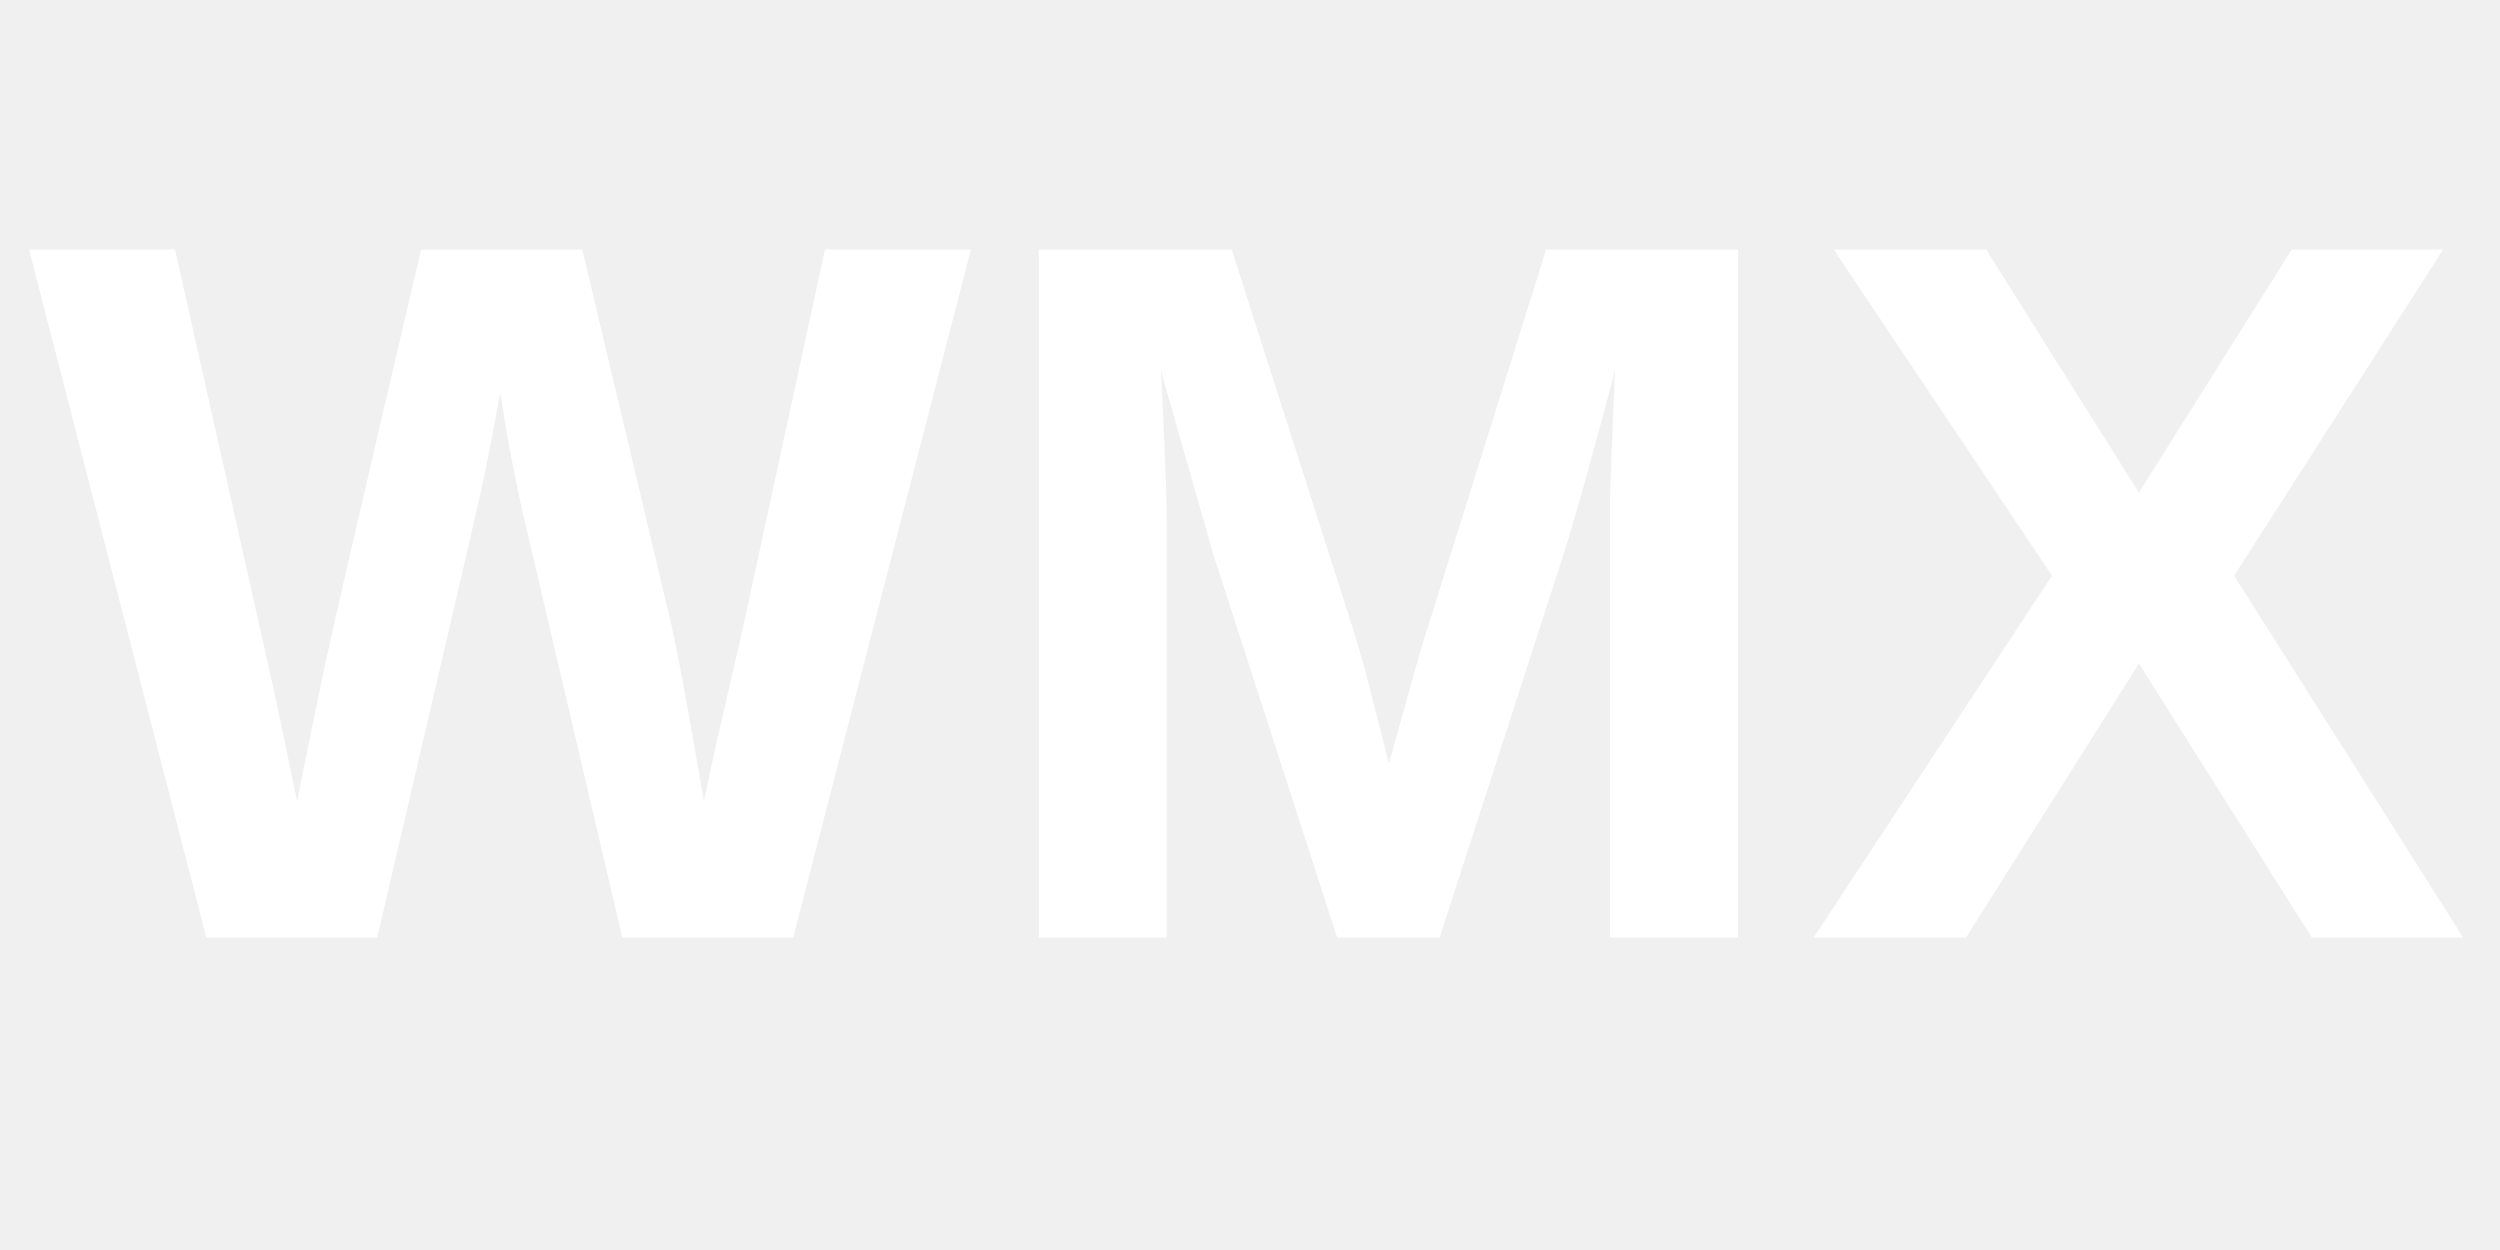
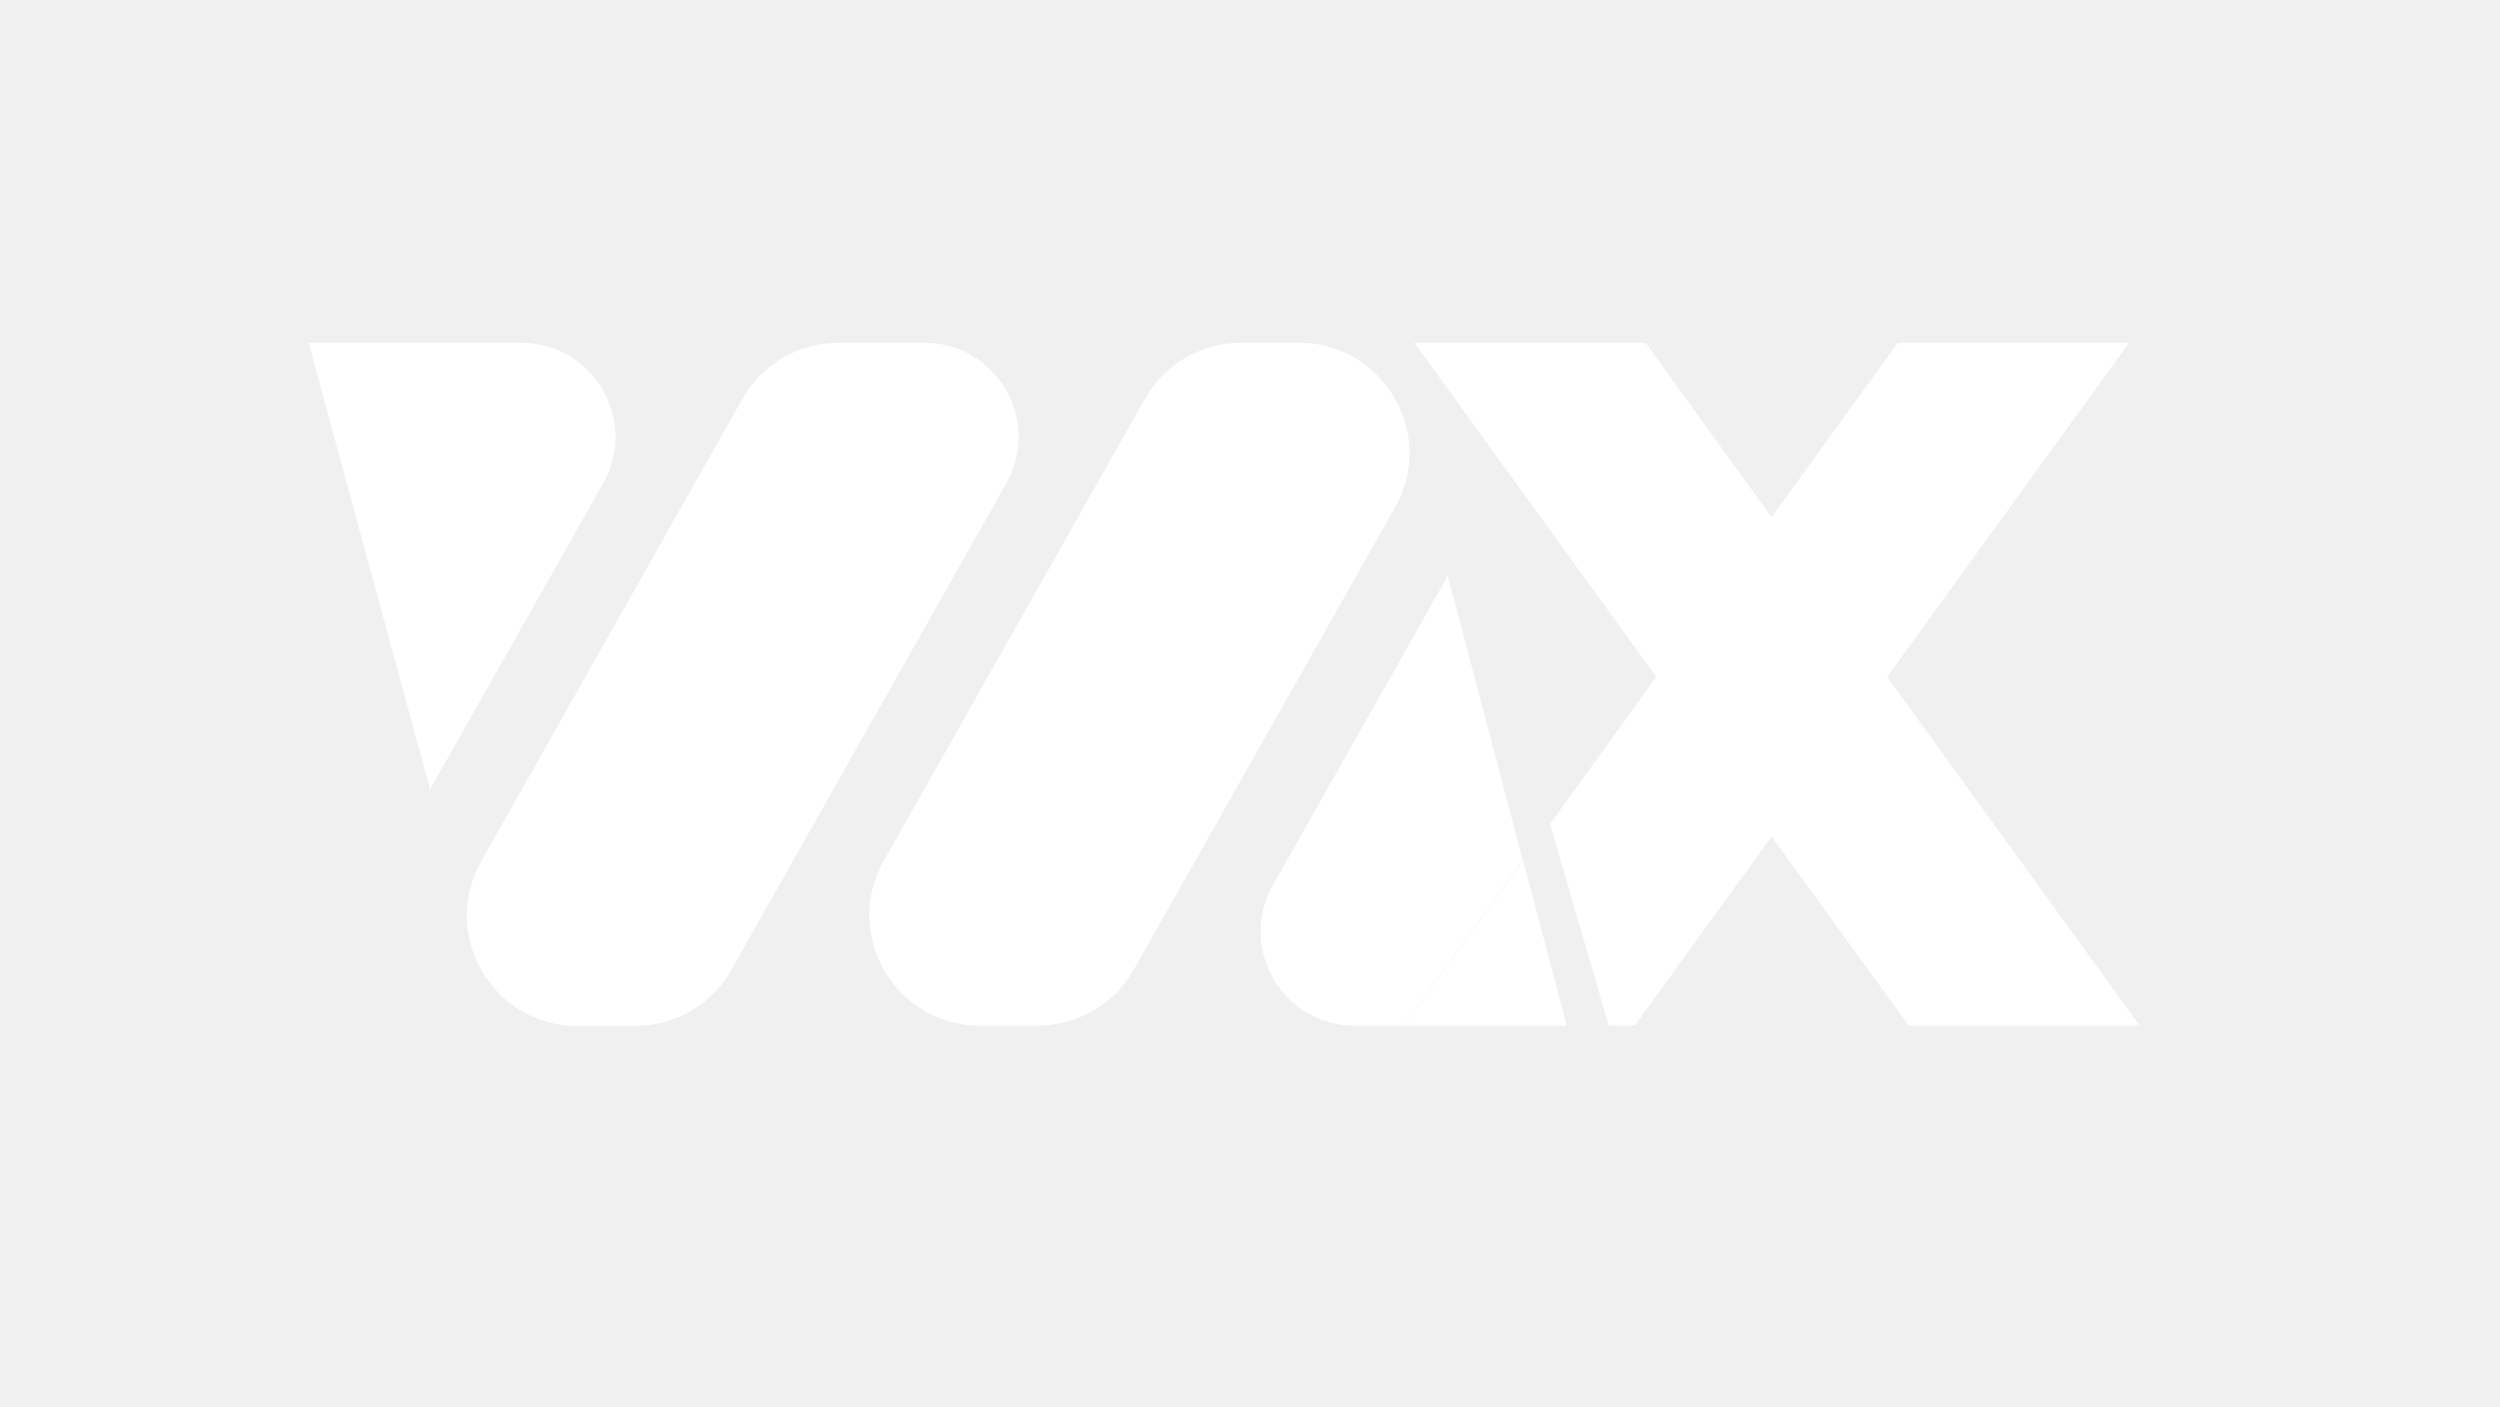
- <svg xmlns="http://www.w3.org/2000/svg" viewBox="0 0 80 40" width="80" height="40">
-   <text x="40" y="30" font-family="Arial Black,Arial,sans-serif" font-size="32" font-weight="900" text-anchor="middle" fill="white">WMX</text>
+ <svg xmlns="http://www.w3.org/2000/svg" version="1.1" id="Layer_1" x="0px" y="0px" viewBox="0 0 800 450" style="enable-background:new 0 0 800 450;" xml:space="preserve">
+   <style type="text/css">
+ 	.st0{fill:#FFFFFF;}
+ </style>
+   <g>
+     <g>
+       <path class="st0" d="M415.7,109.7h-18.6c-12.7,0-24.5,6.8-30.7,17.9l-83.6,147.9c-13.3,23.5,3.7,52.7,30.7,52.7h18.6    c12.7,0,24.5-6.9,30.7-17.9l83.6-147.9C459.8,138.9,442.7,109.7,415.7,109.7z" />
+       <path class="st0" d="M295.8,109.7h-27.5c-12.7,0-24.5,6.8-30.7,17.9L154,275.6c-13.3,23.5,3.7,52.7,30.7,52.7h18.6    c12.7,0,24.5-6.9,30.7-17.9l88-155.7C333.4,134.6,318.9,109.7,295.8,109.7z" />
+       <path class="st0" d="M166.8,109.7h-8.6h-22H98.8l6.4,23.7l32.4,119.2l4.6-8.1l50.8-89.8C204.4,134.6,189.9,109.7,166.8,109.7z" />
+     </g>
+     <g>
+       <path class="st0" d="M463.3,184.2l-4.6,8.2l-51.4,90.9c-11.3,20.1,3.2,44.9,26.2,44.9h8.5h7.1l38.2-52.9L463.3,184.2z" />
+       <polygon class="st0" points="603.9,216.6 681.3,109.7 607.3,109.7 566.9,165.5 526.6,109.7 452.6,109.7 530,216.6 496,263.7     514.8,328.2 523.1,328.2 566.9,267.7 610.8,328.2 684.7,328.2   " />
+       <polygon class="st0" points="449.2,328.2 464,328.2 501.4,328.2 487.4,275.4   " />
+     </g>
+   </g>
</svg>
